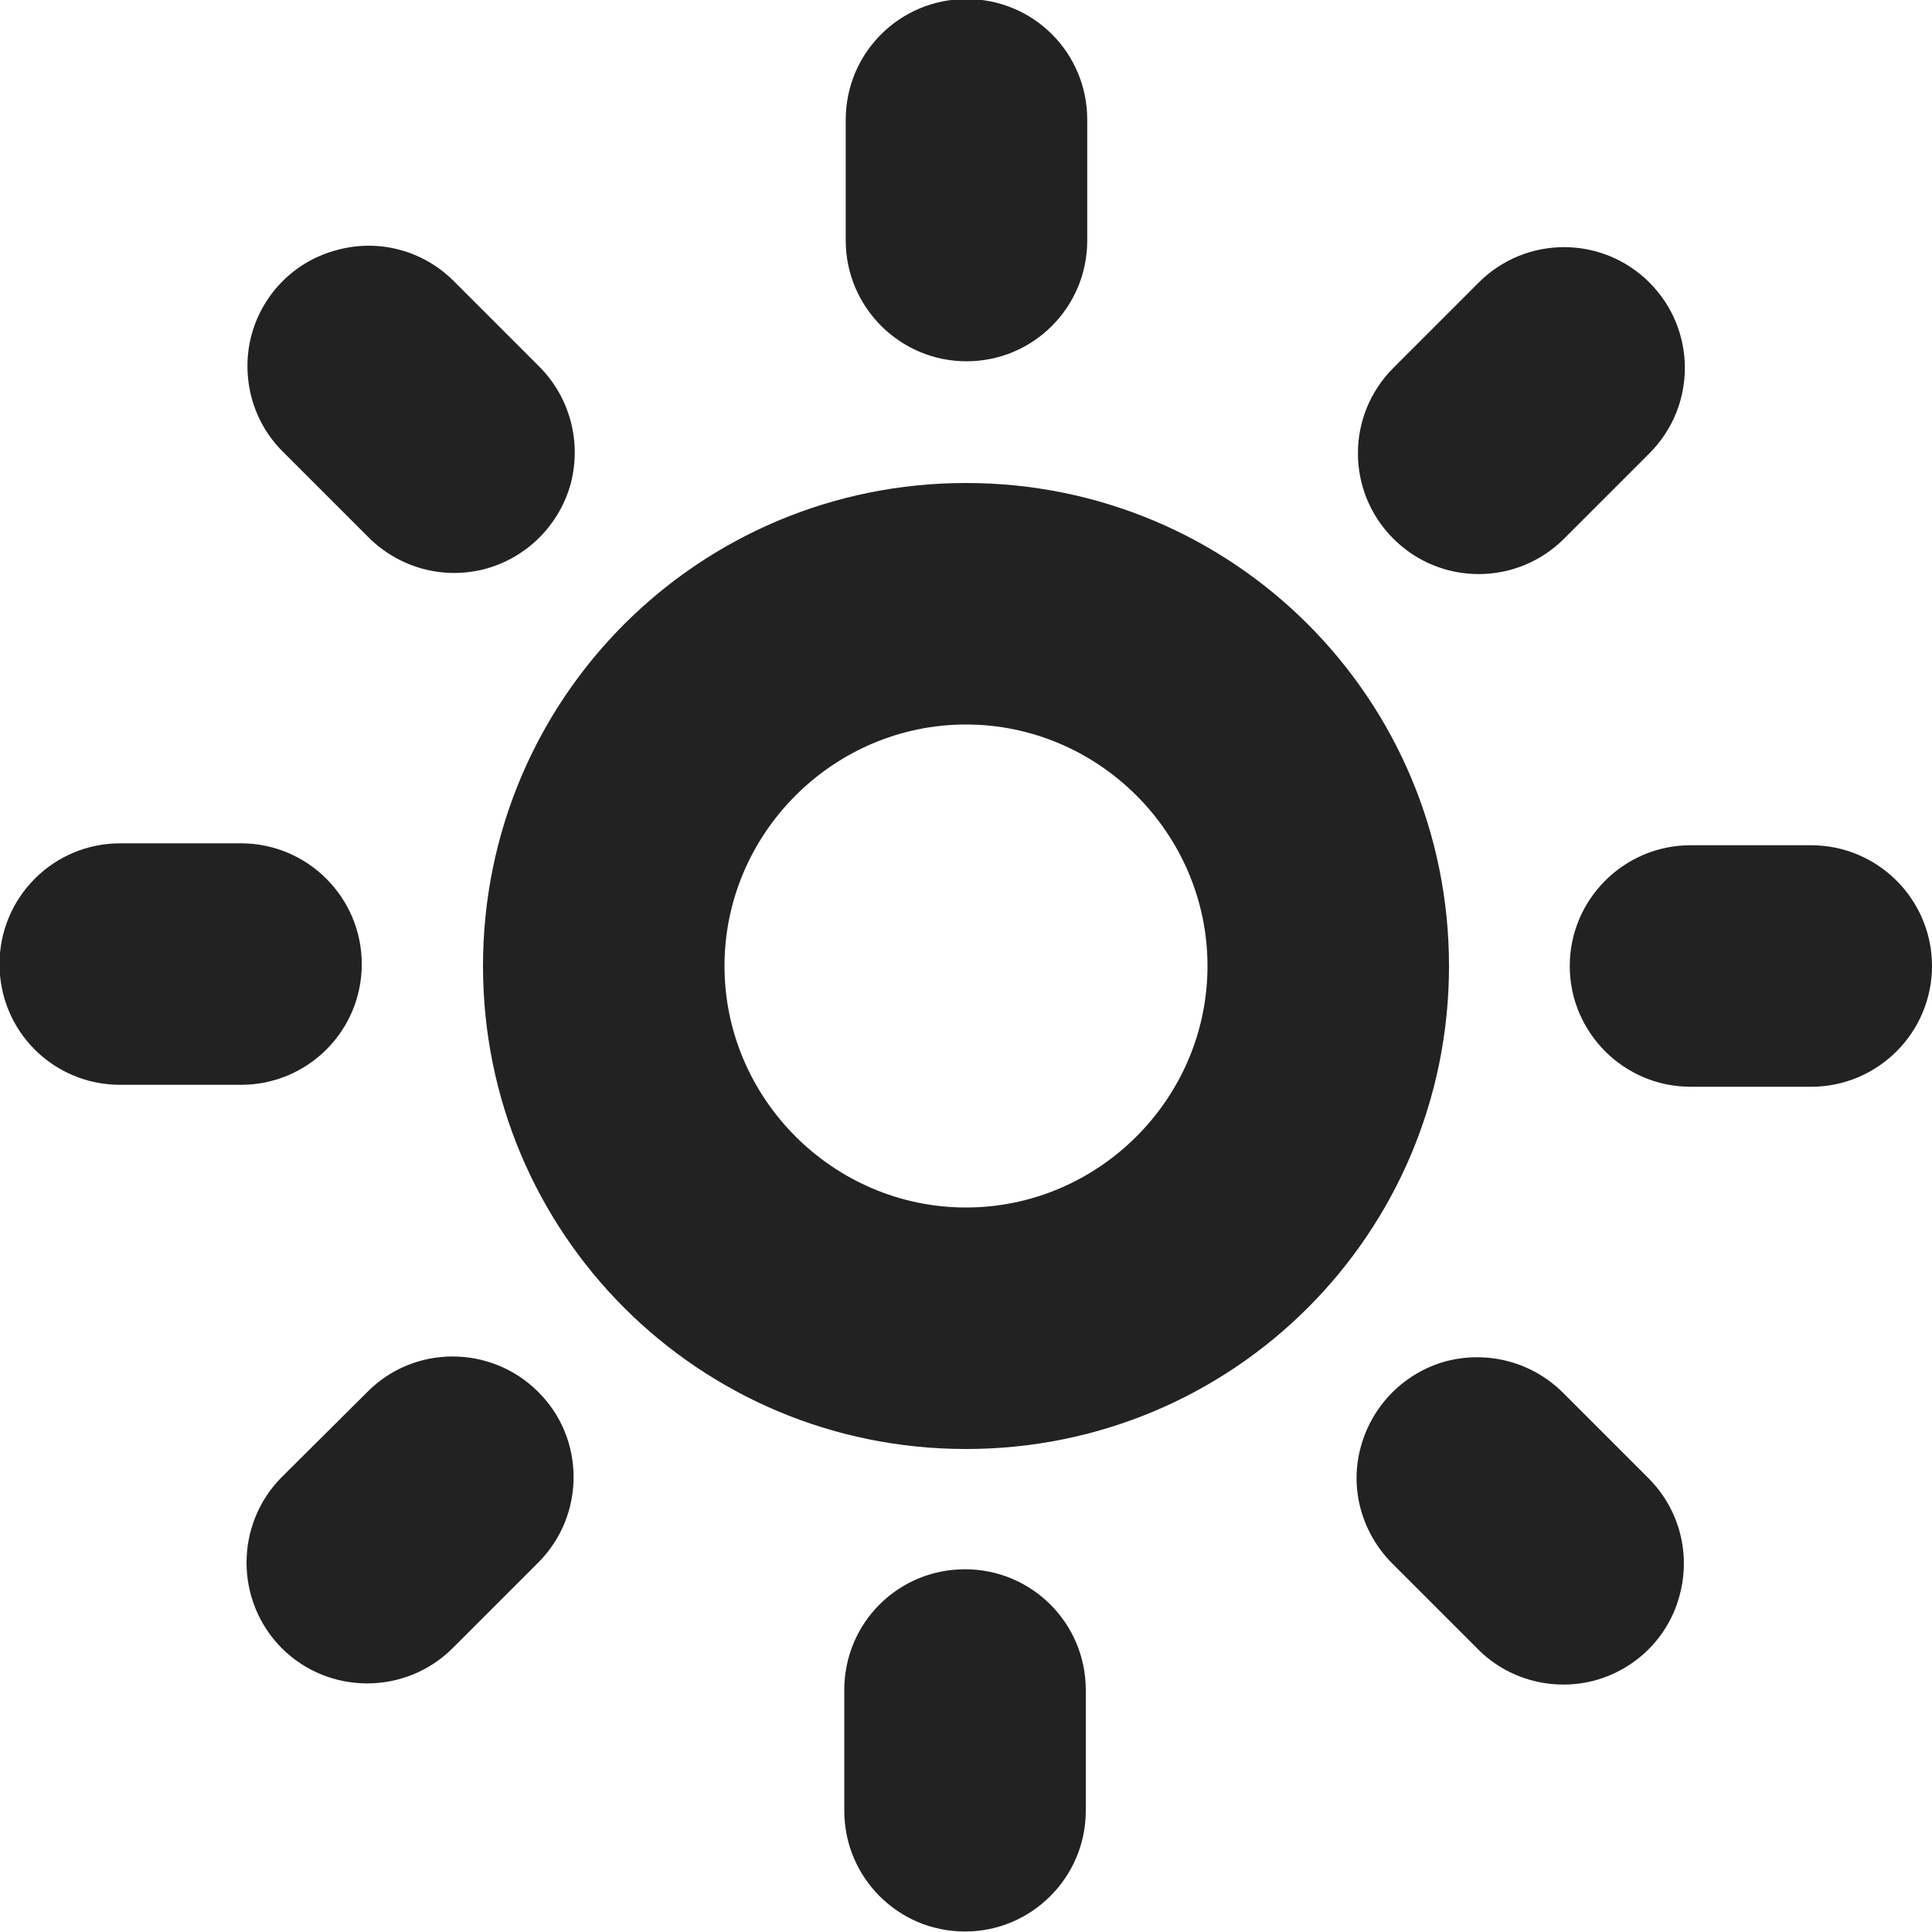
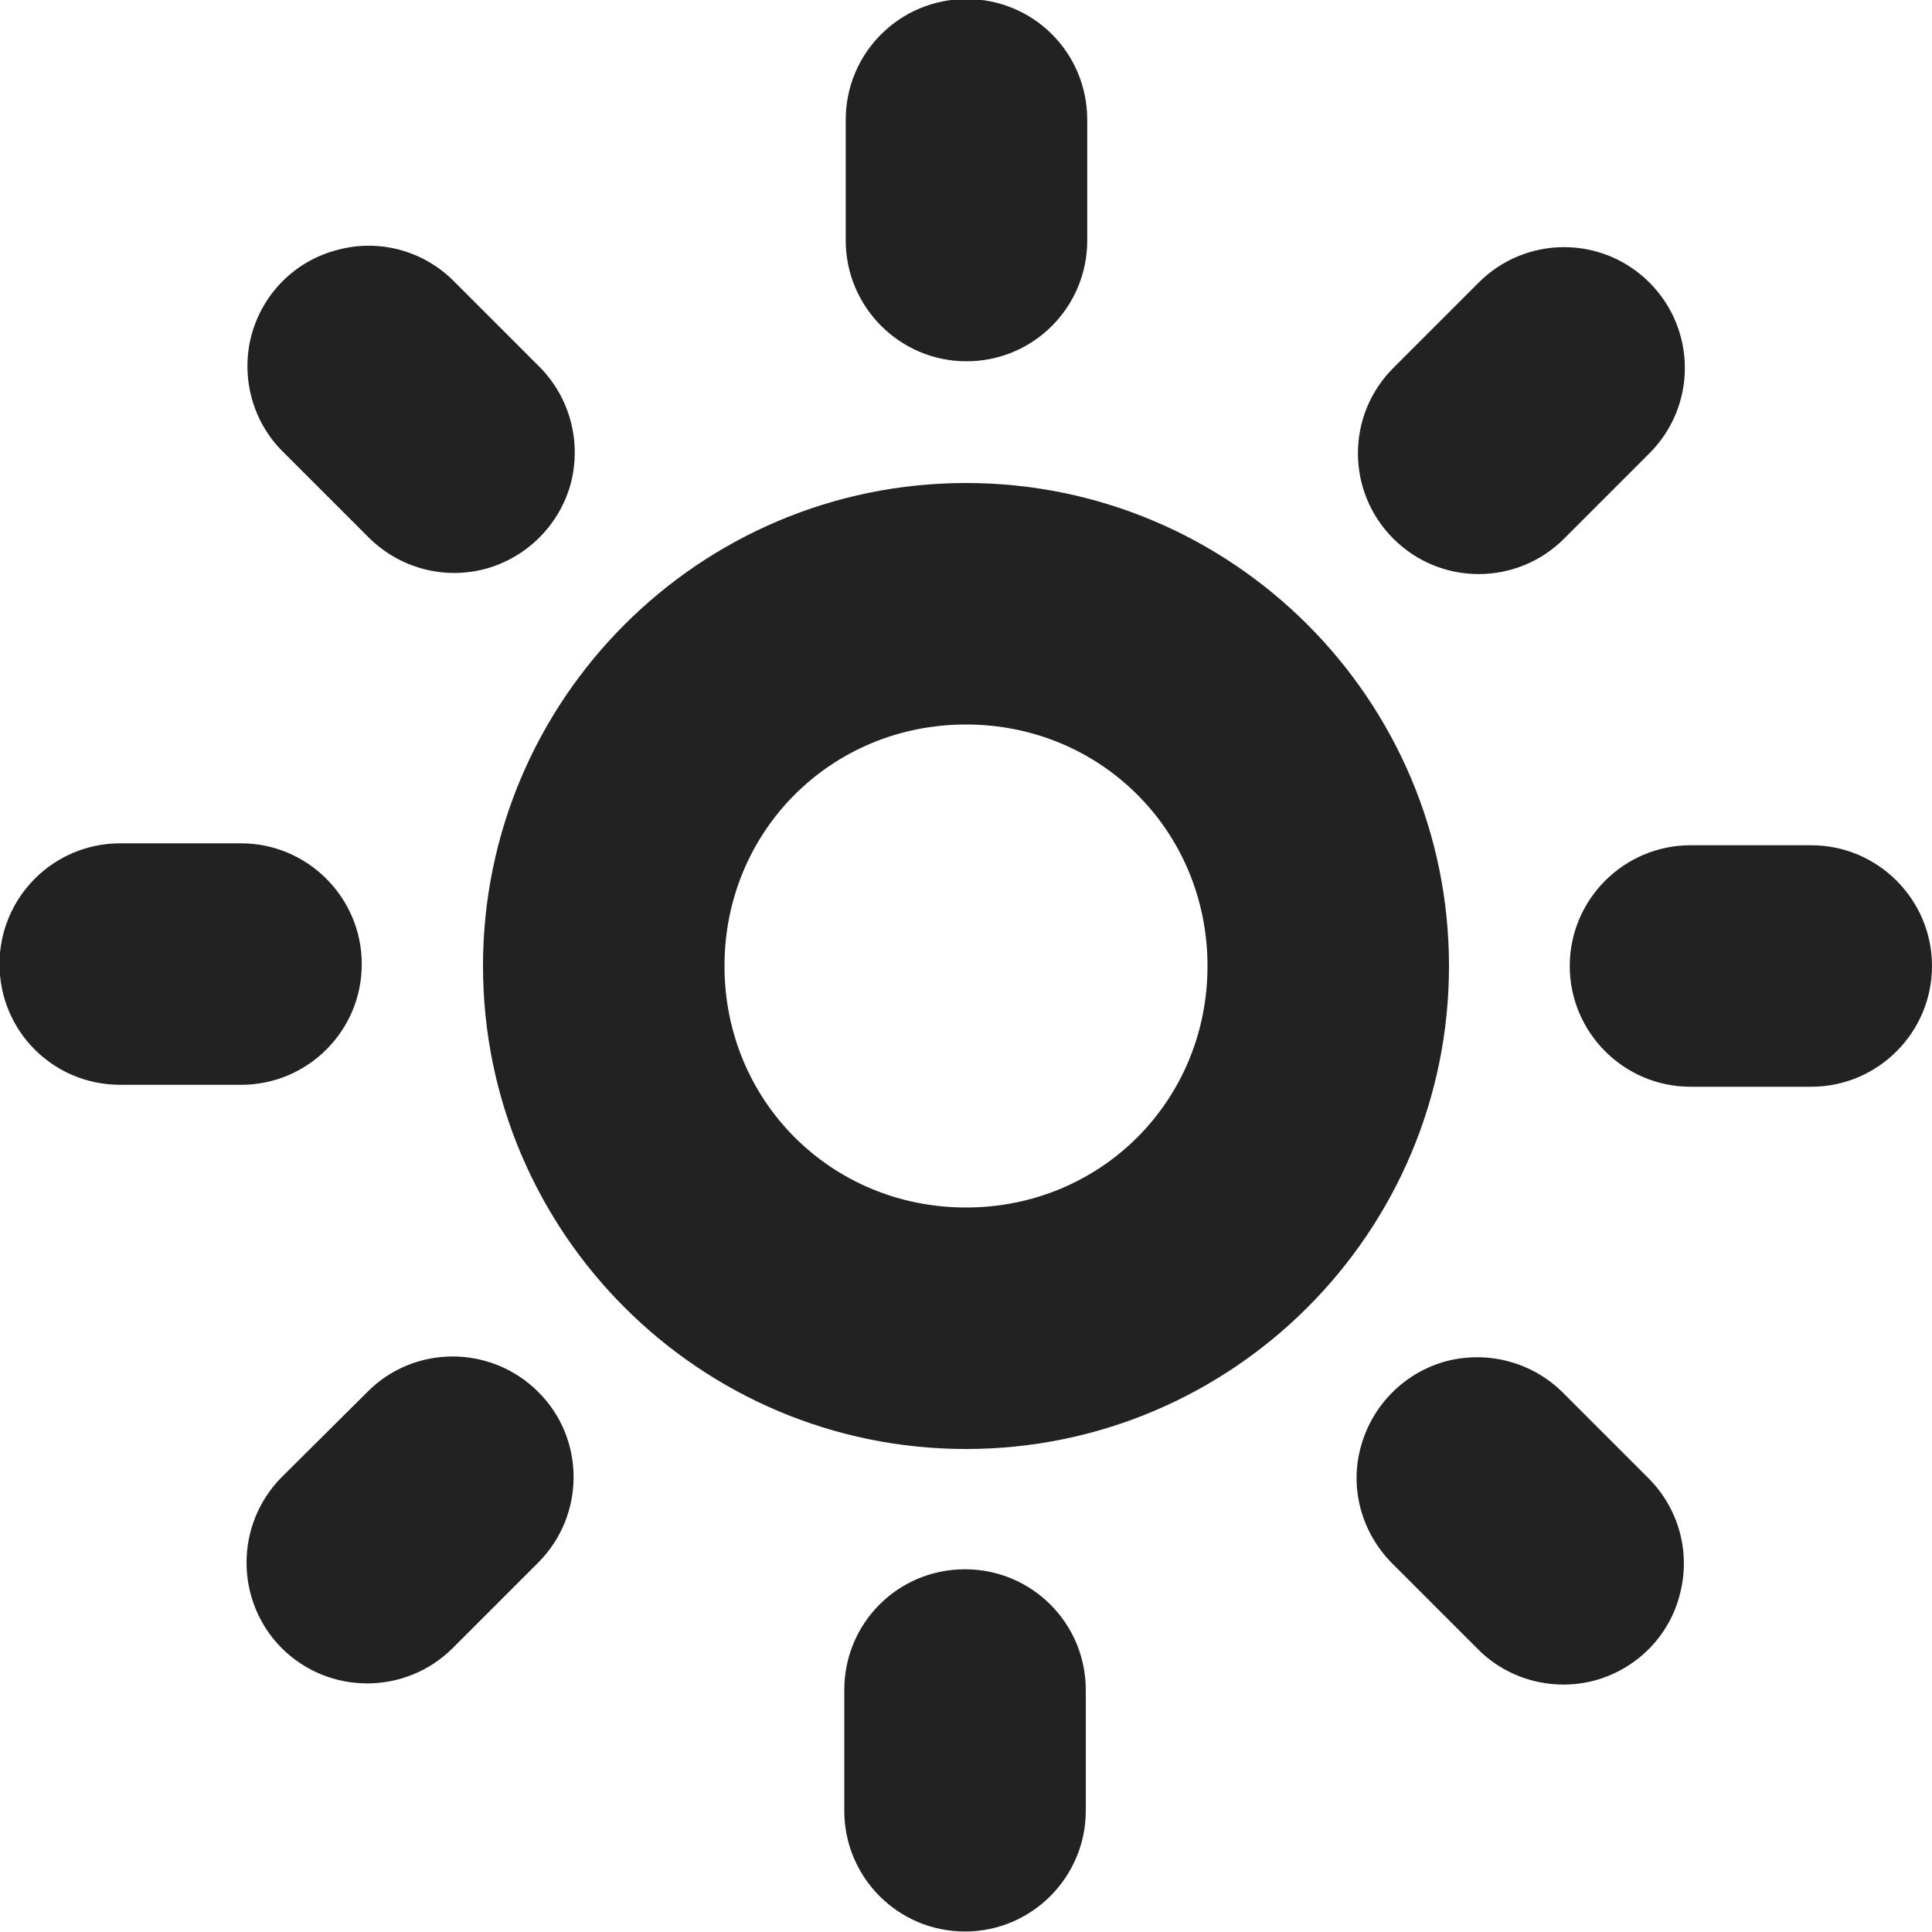
<svg xmlns="http://www.w3.org/2000/svg" height="16px" viewBox="0 0 16 16" width="16px">
  <g fill="#222222">
    <path d="m 15 7 h -1 c -0.551 0 -1 0.449 -1 1 s 0.449 1 1 1 h 1 c 0.551 0 1 -0.449 1 -1 s -0.449 -1 -1 -1 z m -2.754 -4.66 l -0.707 0.707 c -0.391 0.391 -0.391 1.023 0 1.414 c 0.391 0.391 1.023 0.391 1.414 0 l 0.707 -0.707 c 0.391 -0.391 0.391 -1.023 0 -1.414 s -1.023 -0.391 -1.414 0 z m -5.242 -1.348 v 1 c 0 0.551 0.449 1 1 1 c 0.555 0 1 -0.449 1 -1 v -1 c 0 -0.555 -0.445 -1 -1 -1 c -0.551 0 -1 0.445 -1 1 z m -4.66 2.75 l 0.707 0.707 c 0.254 0.254 0.621 0.355 0.969 0.262 c 0.344 -0.094 0.613 -0.363 0.707 -0.707 c 0.09 -0.348 -0.008 -0.715 -0.262 -0.969 l -0.707 -0.707 c -0.254 -0.254 -0.621 -0.352 -0.965 -0.258 c -0.348 0.09 -0.617 0.359 -0.711 0.707 c -0.09 0.344 0.008 0.715 0.262 0.965 z m -1.348 5.242 h 1 c 0.551 0 1 -0.445 1 -1 c 0 -0.551 -0.449 -1 -1 -1 h -1 c -0.555 0 -1 0.449 -1 1 c 0 0.555 0.445 1 1 1 z m 2.754 4.664 l 0.707 -0.707 c 0.391 -0.391 0.391 -1.027 0 -1.414 c -0.391 -0.391 -1.027 -0.391 -1.414 0 l -0.711 0.707 c -0.387 0.391 -0.387 1.023 0 1.414 c 0.391 0.391 1.027 0.391 1.418 0 z m 5.242 1.348 v -1 c 0 -0.555 -0.449 -1 -1 -1 c -0.555 0 -1 0.445 -1 1 v 1 c 0 0.551 0.445 1 1 1 c 0.551 0 1 -0.449 1 -1 z m 4.66 -2.754 l -0.707 -0.707 c -0.254 -0.254 -0.621 -0.352 -0.969 -0.262 c -0.344 0.094 -0.613 0.363 -0.707 0.711 c -0.094 0.344 0.008 0.711 0.262 0.965 l 0.707 0.707 c 0.25 0.254 0.621 0.352 0.965 0.262 c 0.348 -0.094 0.617 -0.363 0.707 -0.707 c 0.094 -0.348 -0.004 -0.715 -0.258 -0.969 z m 0 0" />
-     <path d="m 8 10 c -1.098 0 -2 -0.902 -2 -2 s 0.902 -2 2 -2 s 2 0.902 2 2 s -0.902 2 -2 2 z m 0 -6 c -2.215 0 -4 1.785 -4 4 s 1.785 4 4 4 s 4 -1.785 4 -4 s -1.785 -4 -4 -4 z m 0 0" />
+     <path d="m 8 10 c -1.117 0 -2 -0.883 -2 -2 s 0.883 -2 2 -2 s 2 0.883 2 2 s -0.883 2 -2 2 z m 0 -6 c -2.207 0 -4 1.793 -4 4 s 1.793 4 4 4 s 4 -1.793 4 -4 s -1.793 -4 -4 -4 z m 0 0" />
  </g>
</svg>
